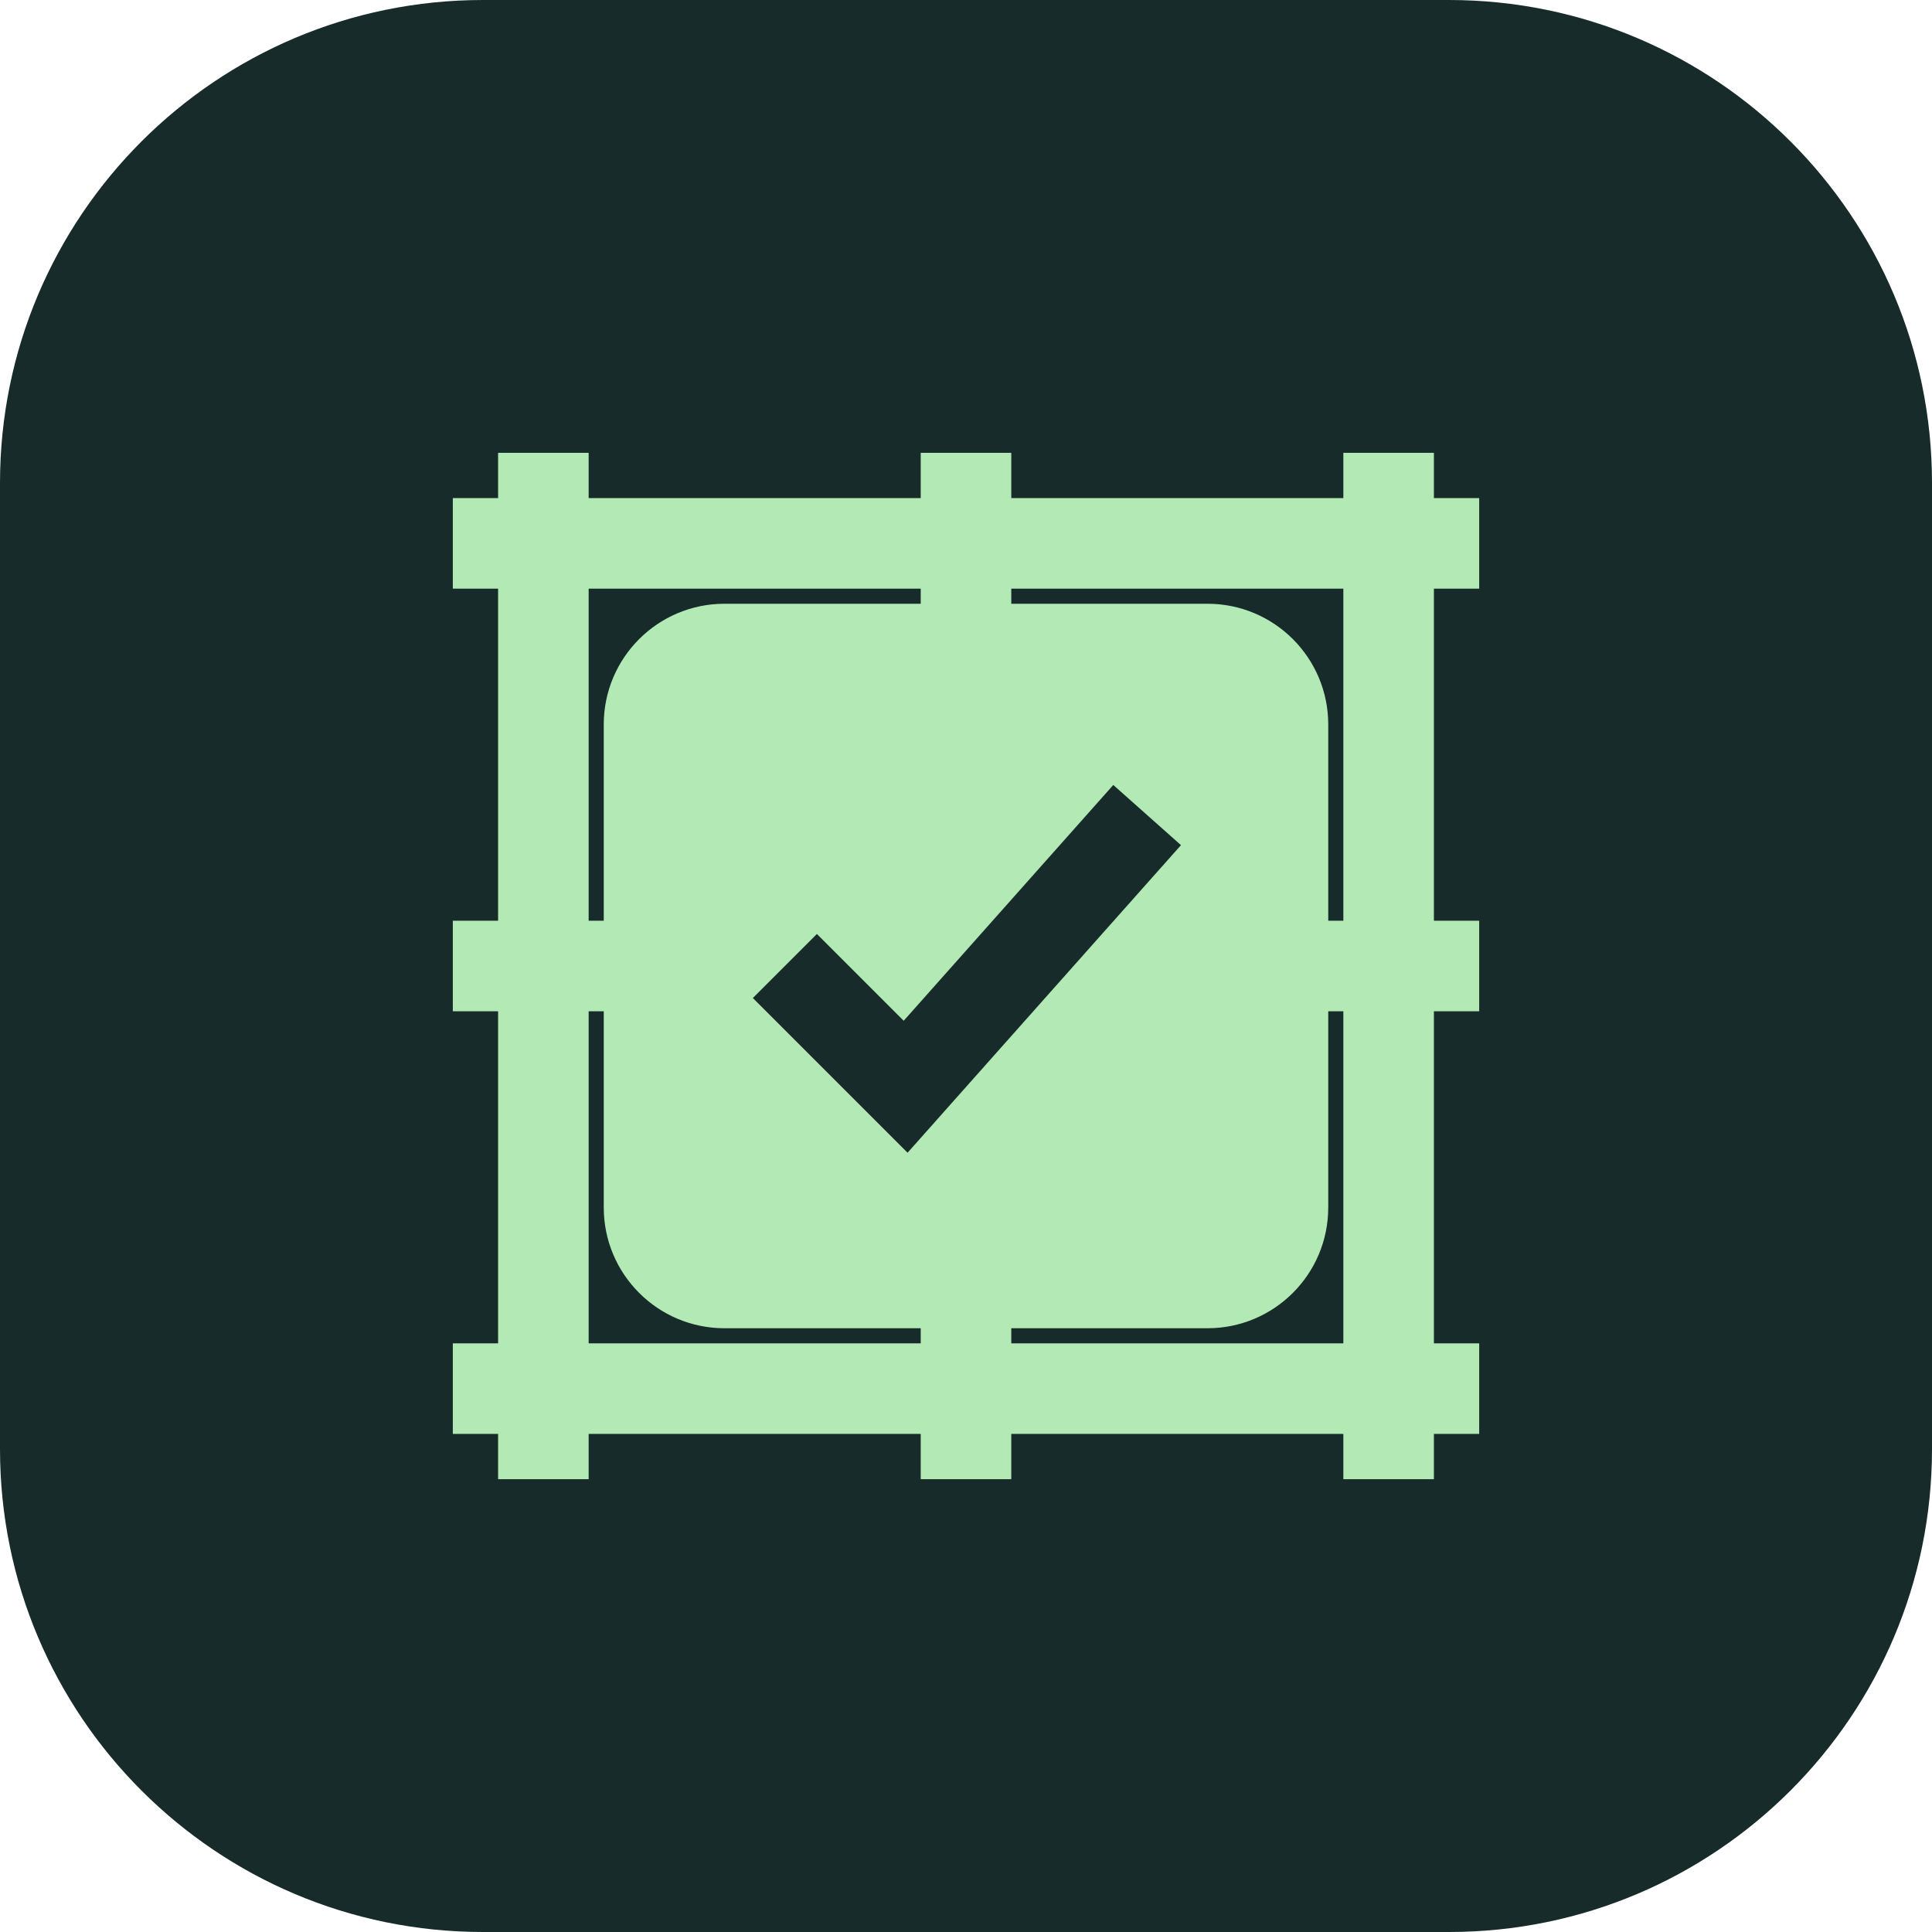
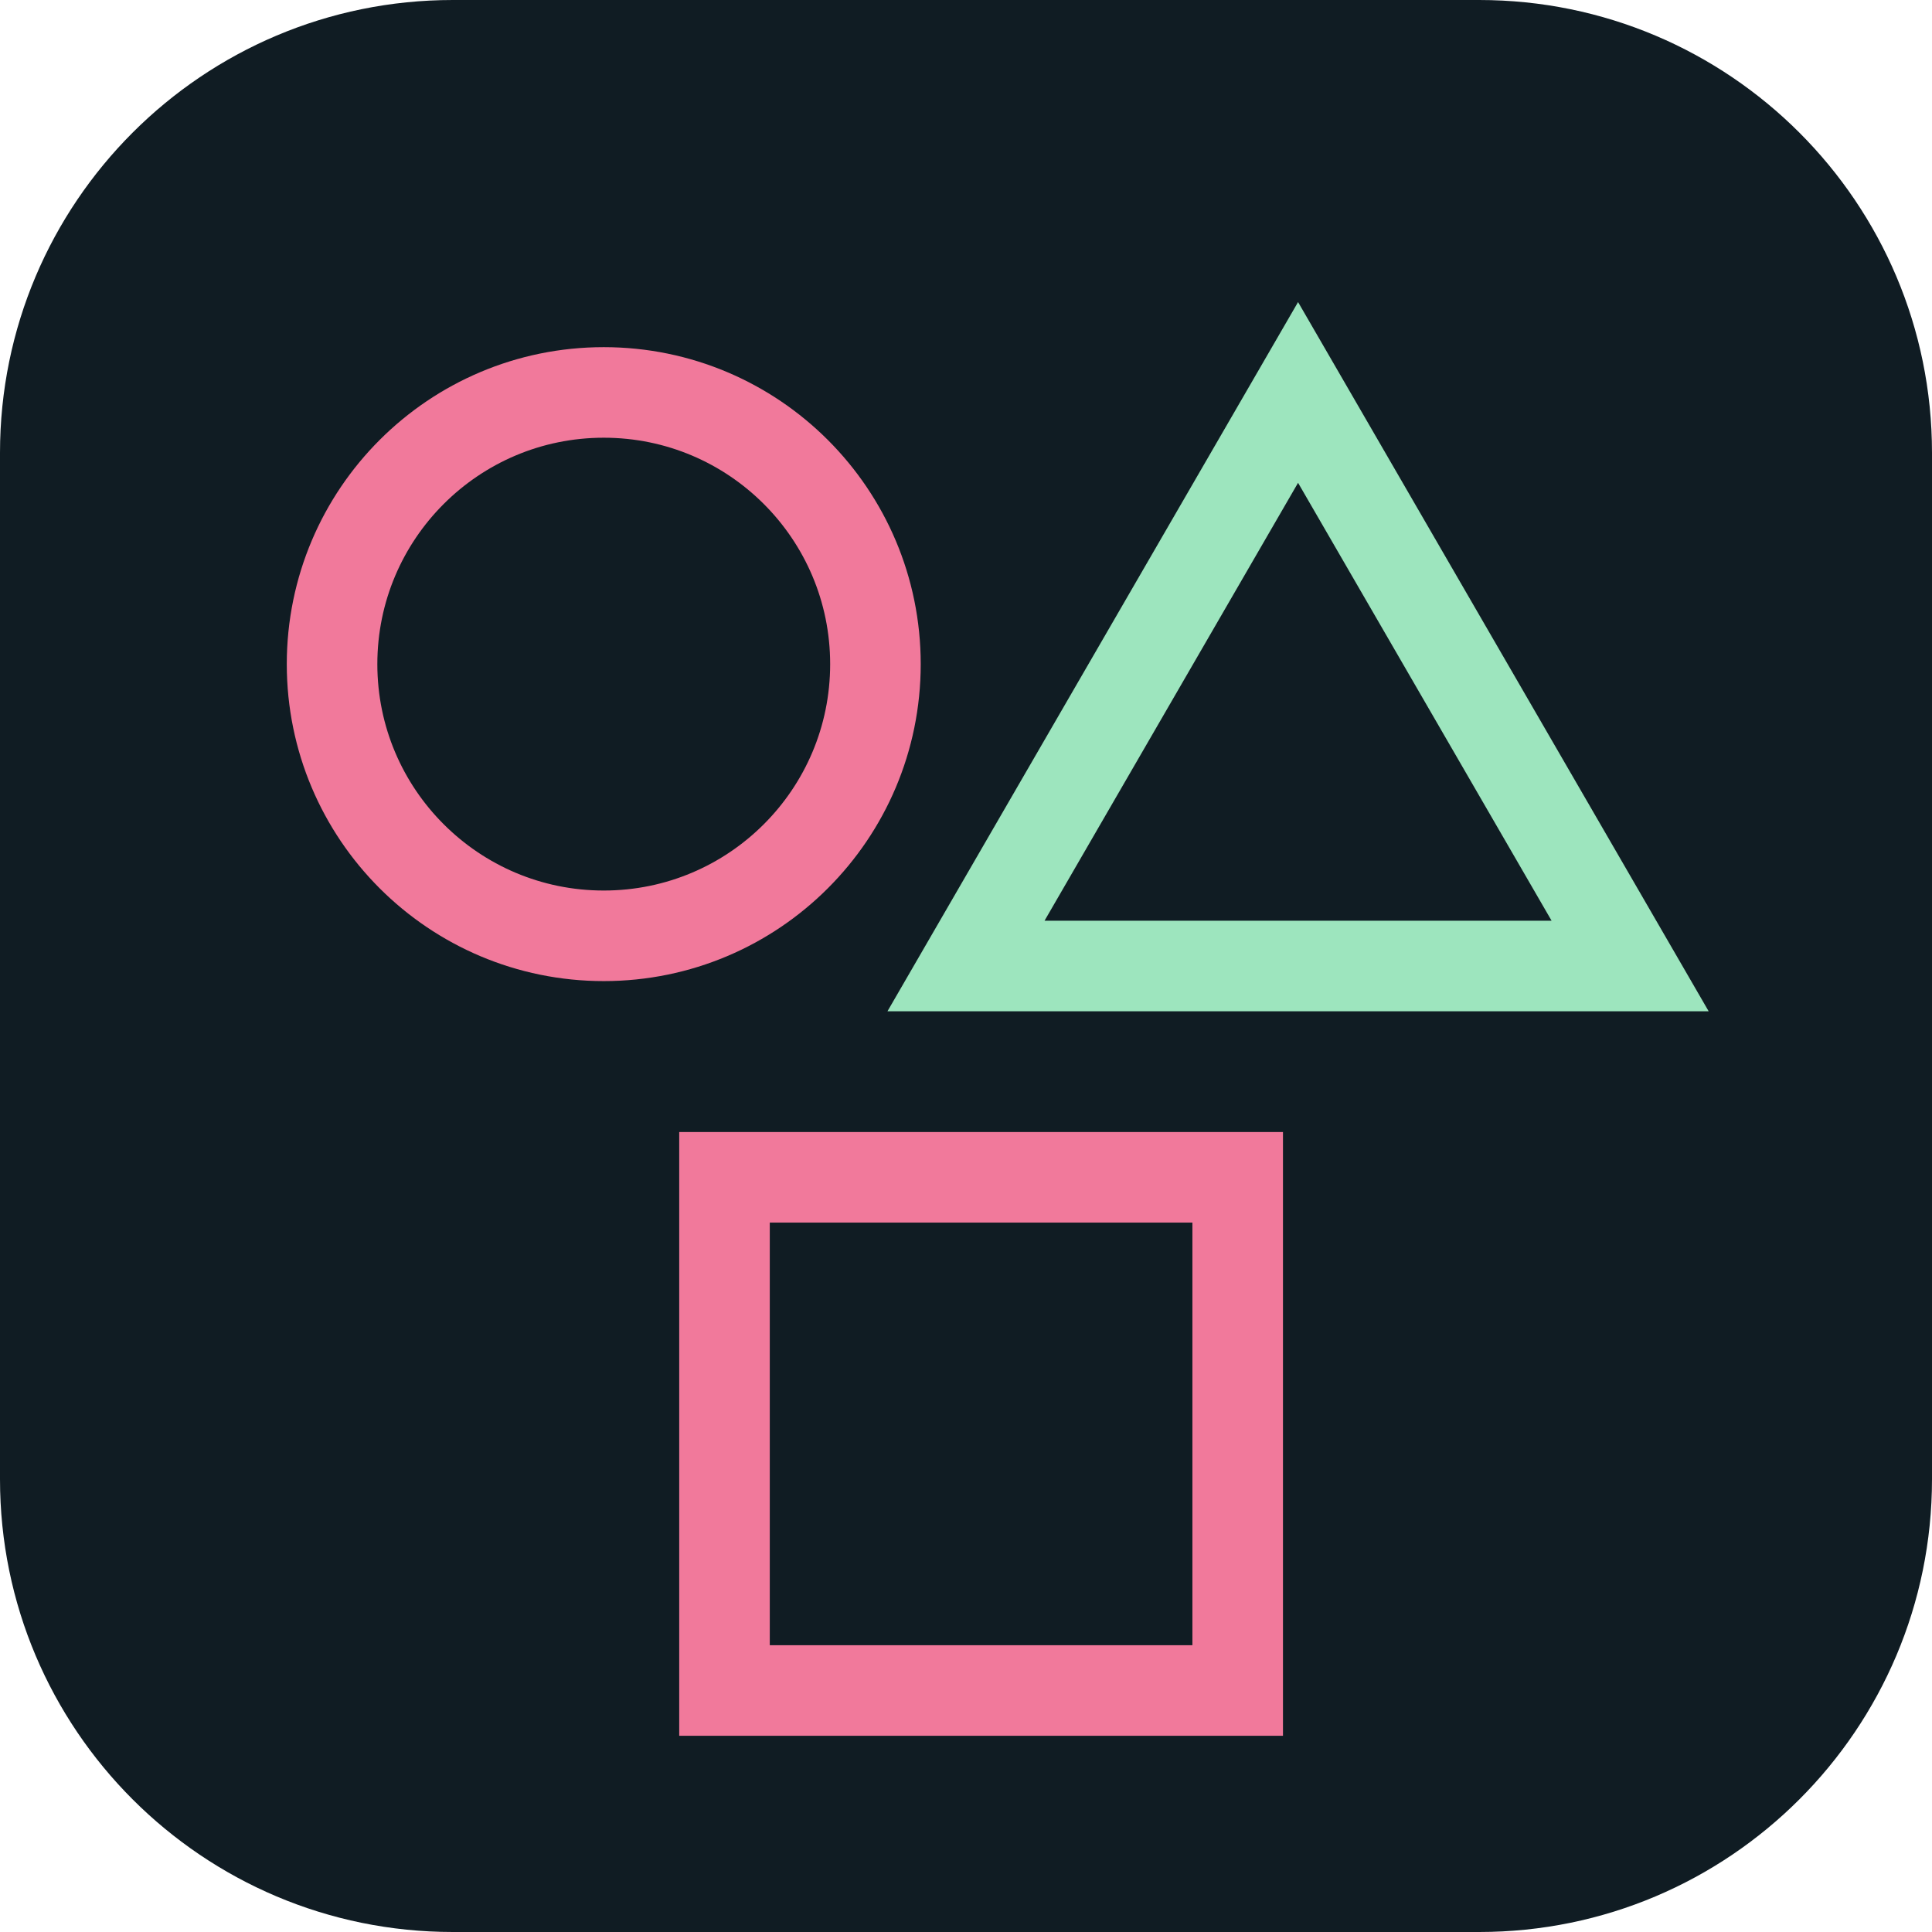
<svg xmlns="http://www.w3.org/2000/svg" viewBox="0 0 64 64">
-   <rect width="64" height="64" rx="16" fill="#172b2a" />
-   <path d="M18 15v34M32 15v34M46 15v34M15 18h34M15 32h34M15 46h34" stroke="#b2e9b4" stroke-width="3" />
-   <rect x="20" y="20" width="24" height="24" rx="4" fill="#b2e9b4" />
-   <path d="m26 32 4 4 8-9" fill="none" stroke="#172b2a" stroke-width="3" />
+   <rect width="64" height="64" rx="15" fill="#101c23" />
+   <circle cx="20" cy="22" r="9" fill="none" stroke="#f1799b" stroke-width="3" />
+   <path d="m43 13 11 19H32Z" fill="none" stroke="#9de5be" stroke-width="3" />
+   <rect x="24" y="39" width="17" height="17" fill="none" stroke="#f1799b" stroke-width="3" />
</svg>
